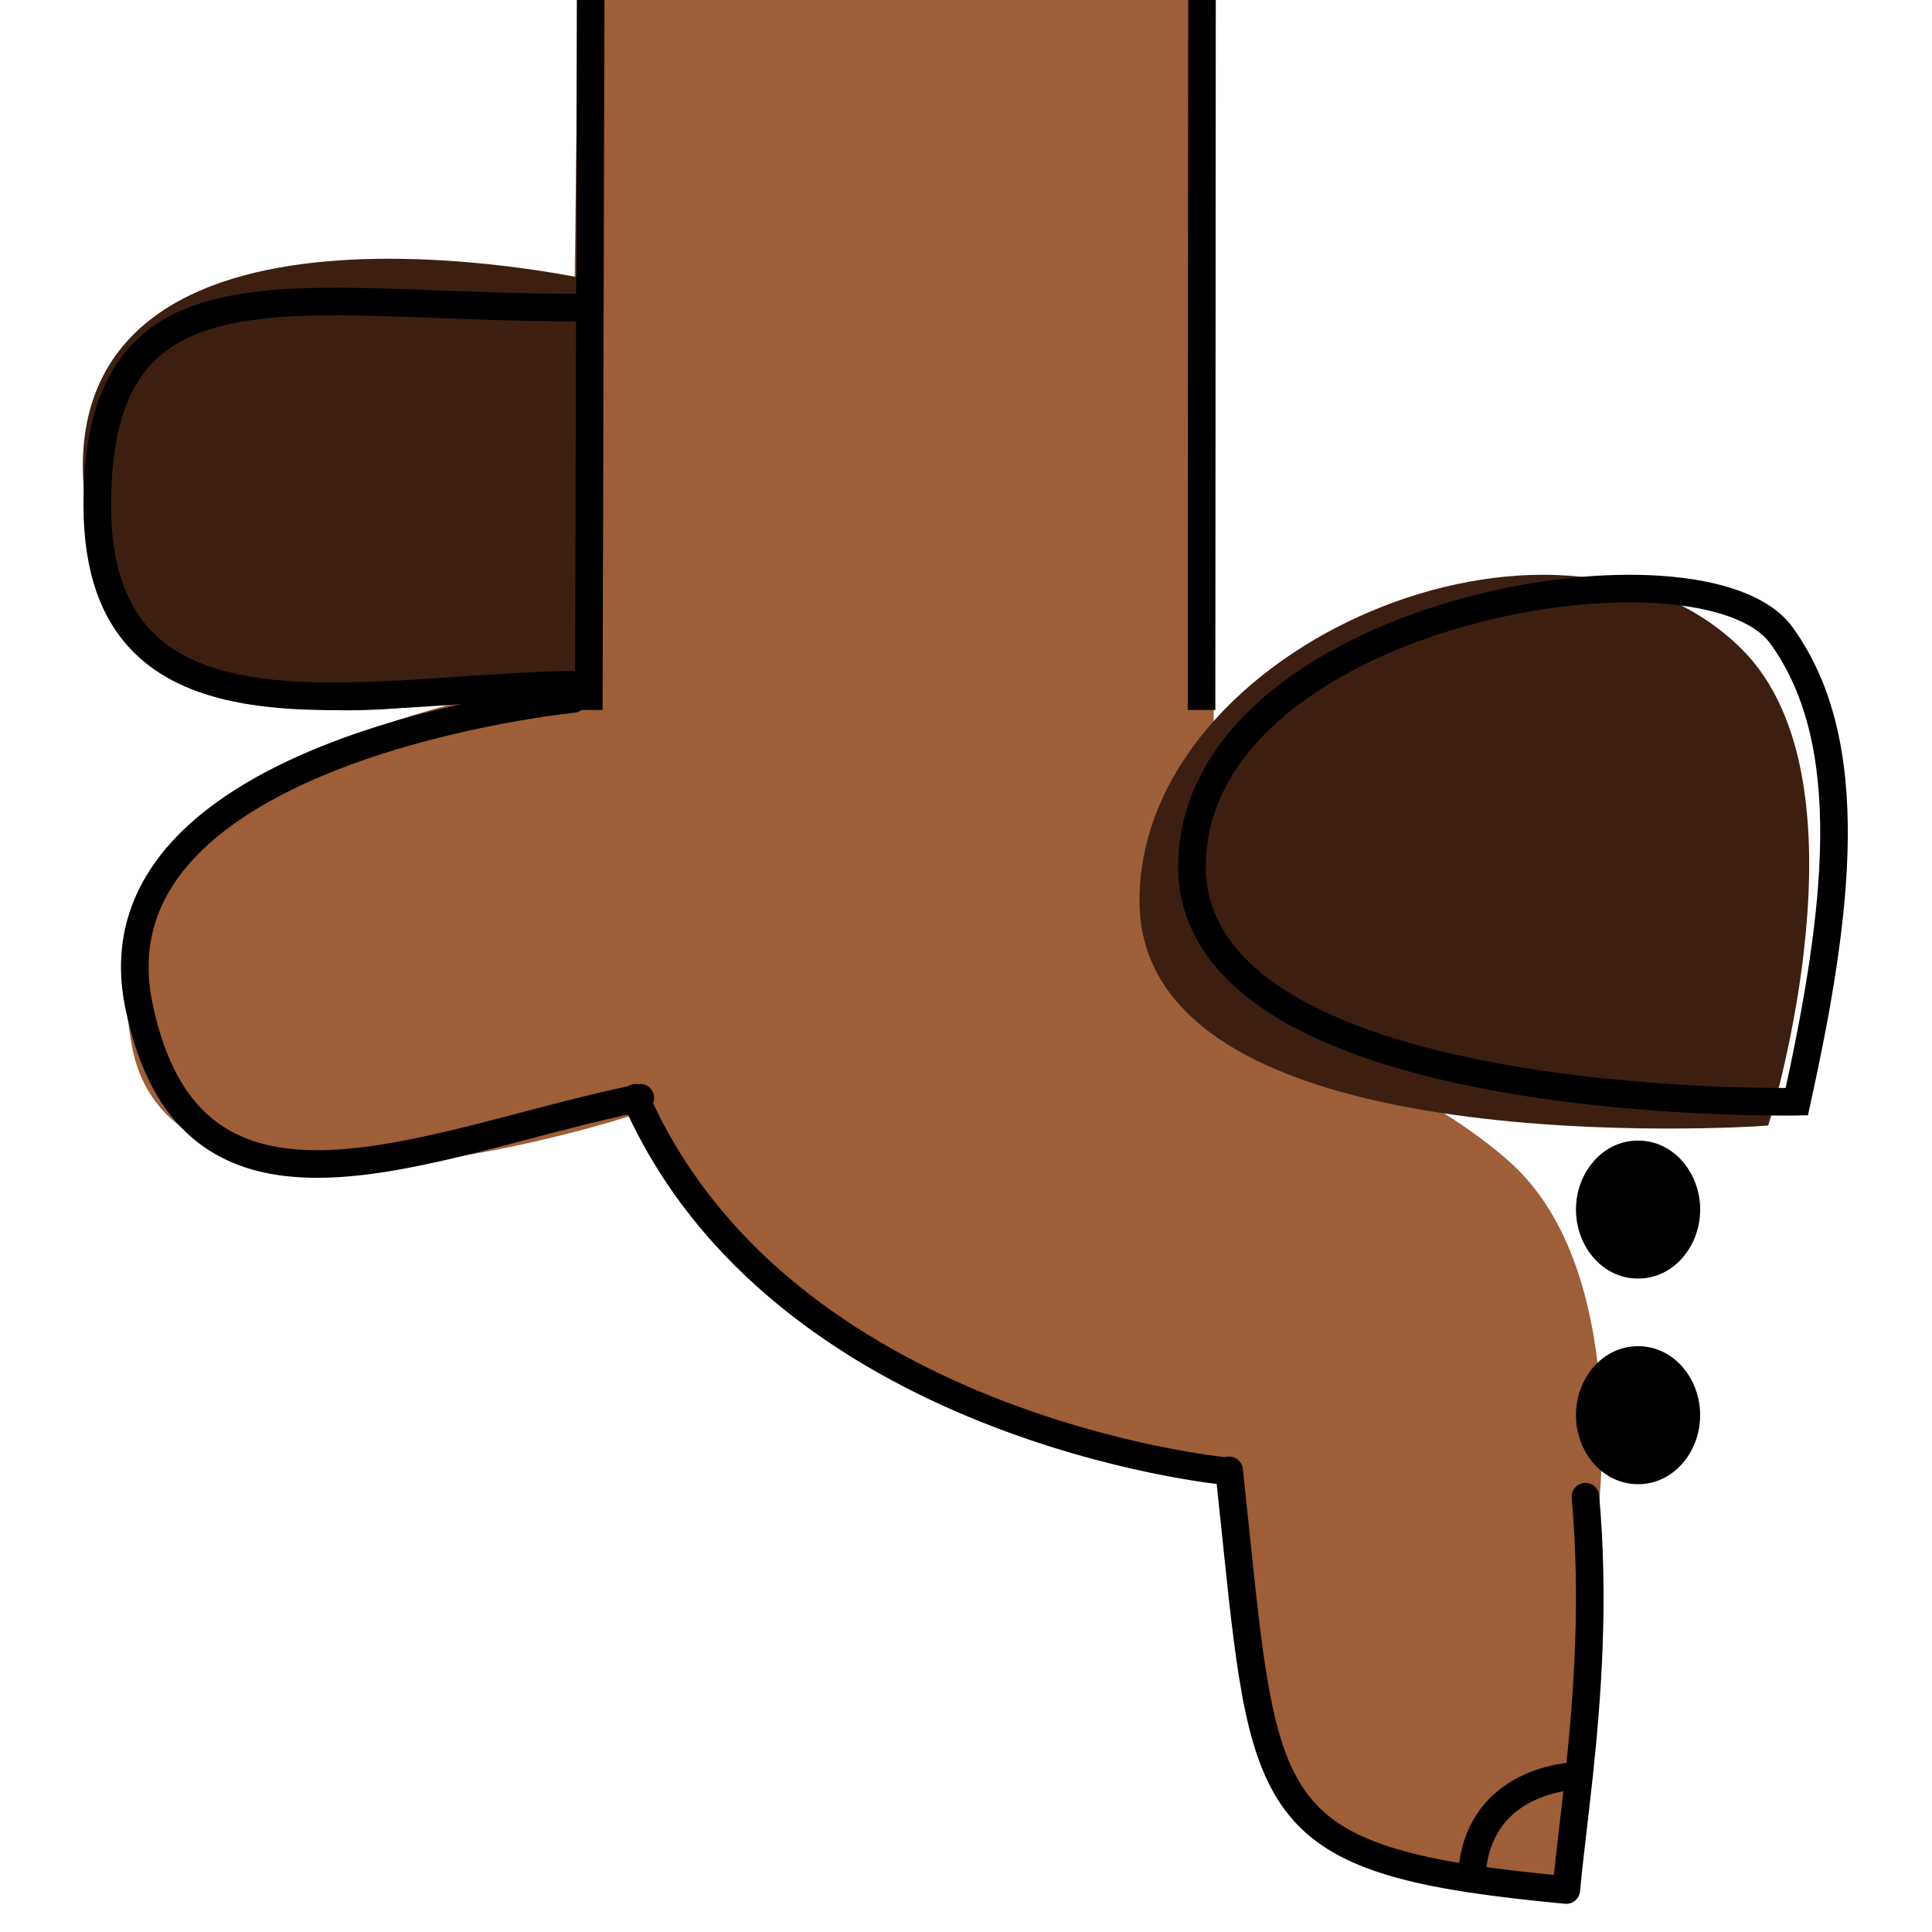
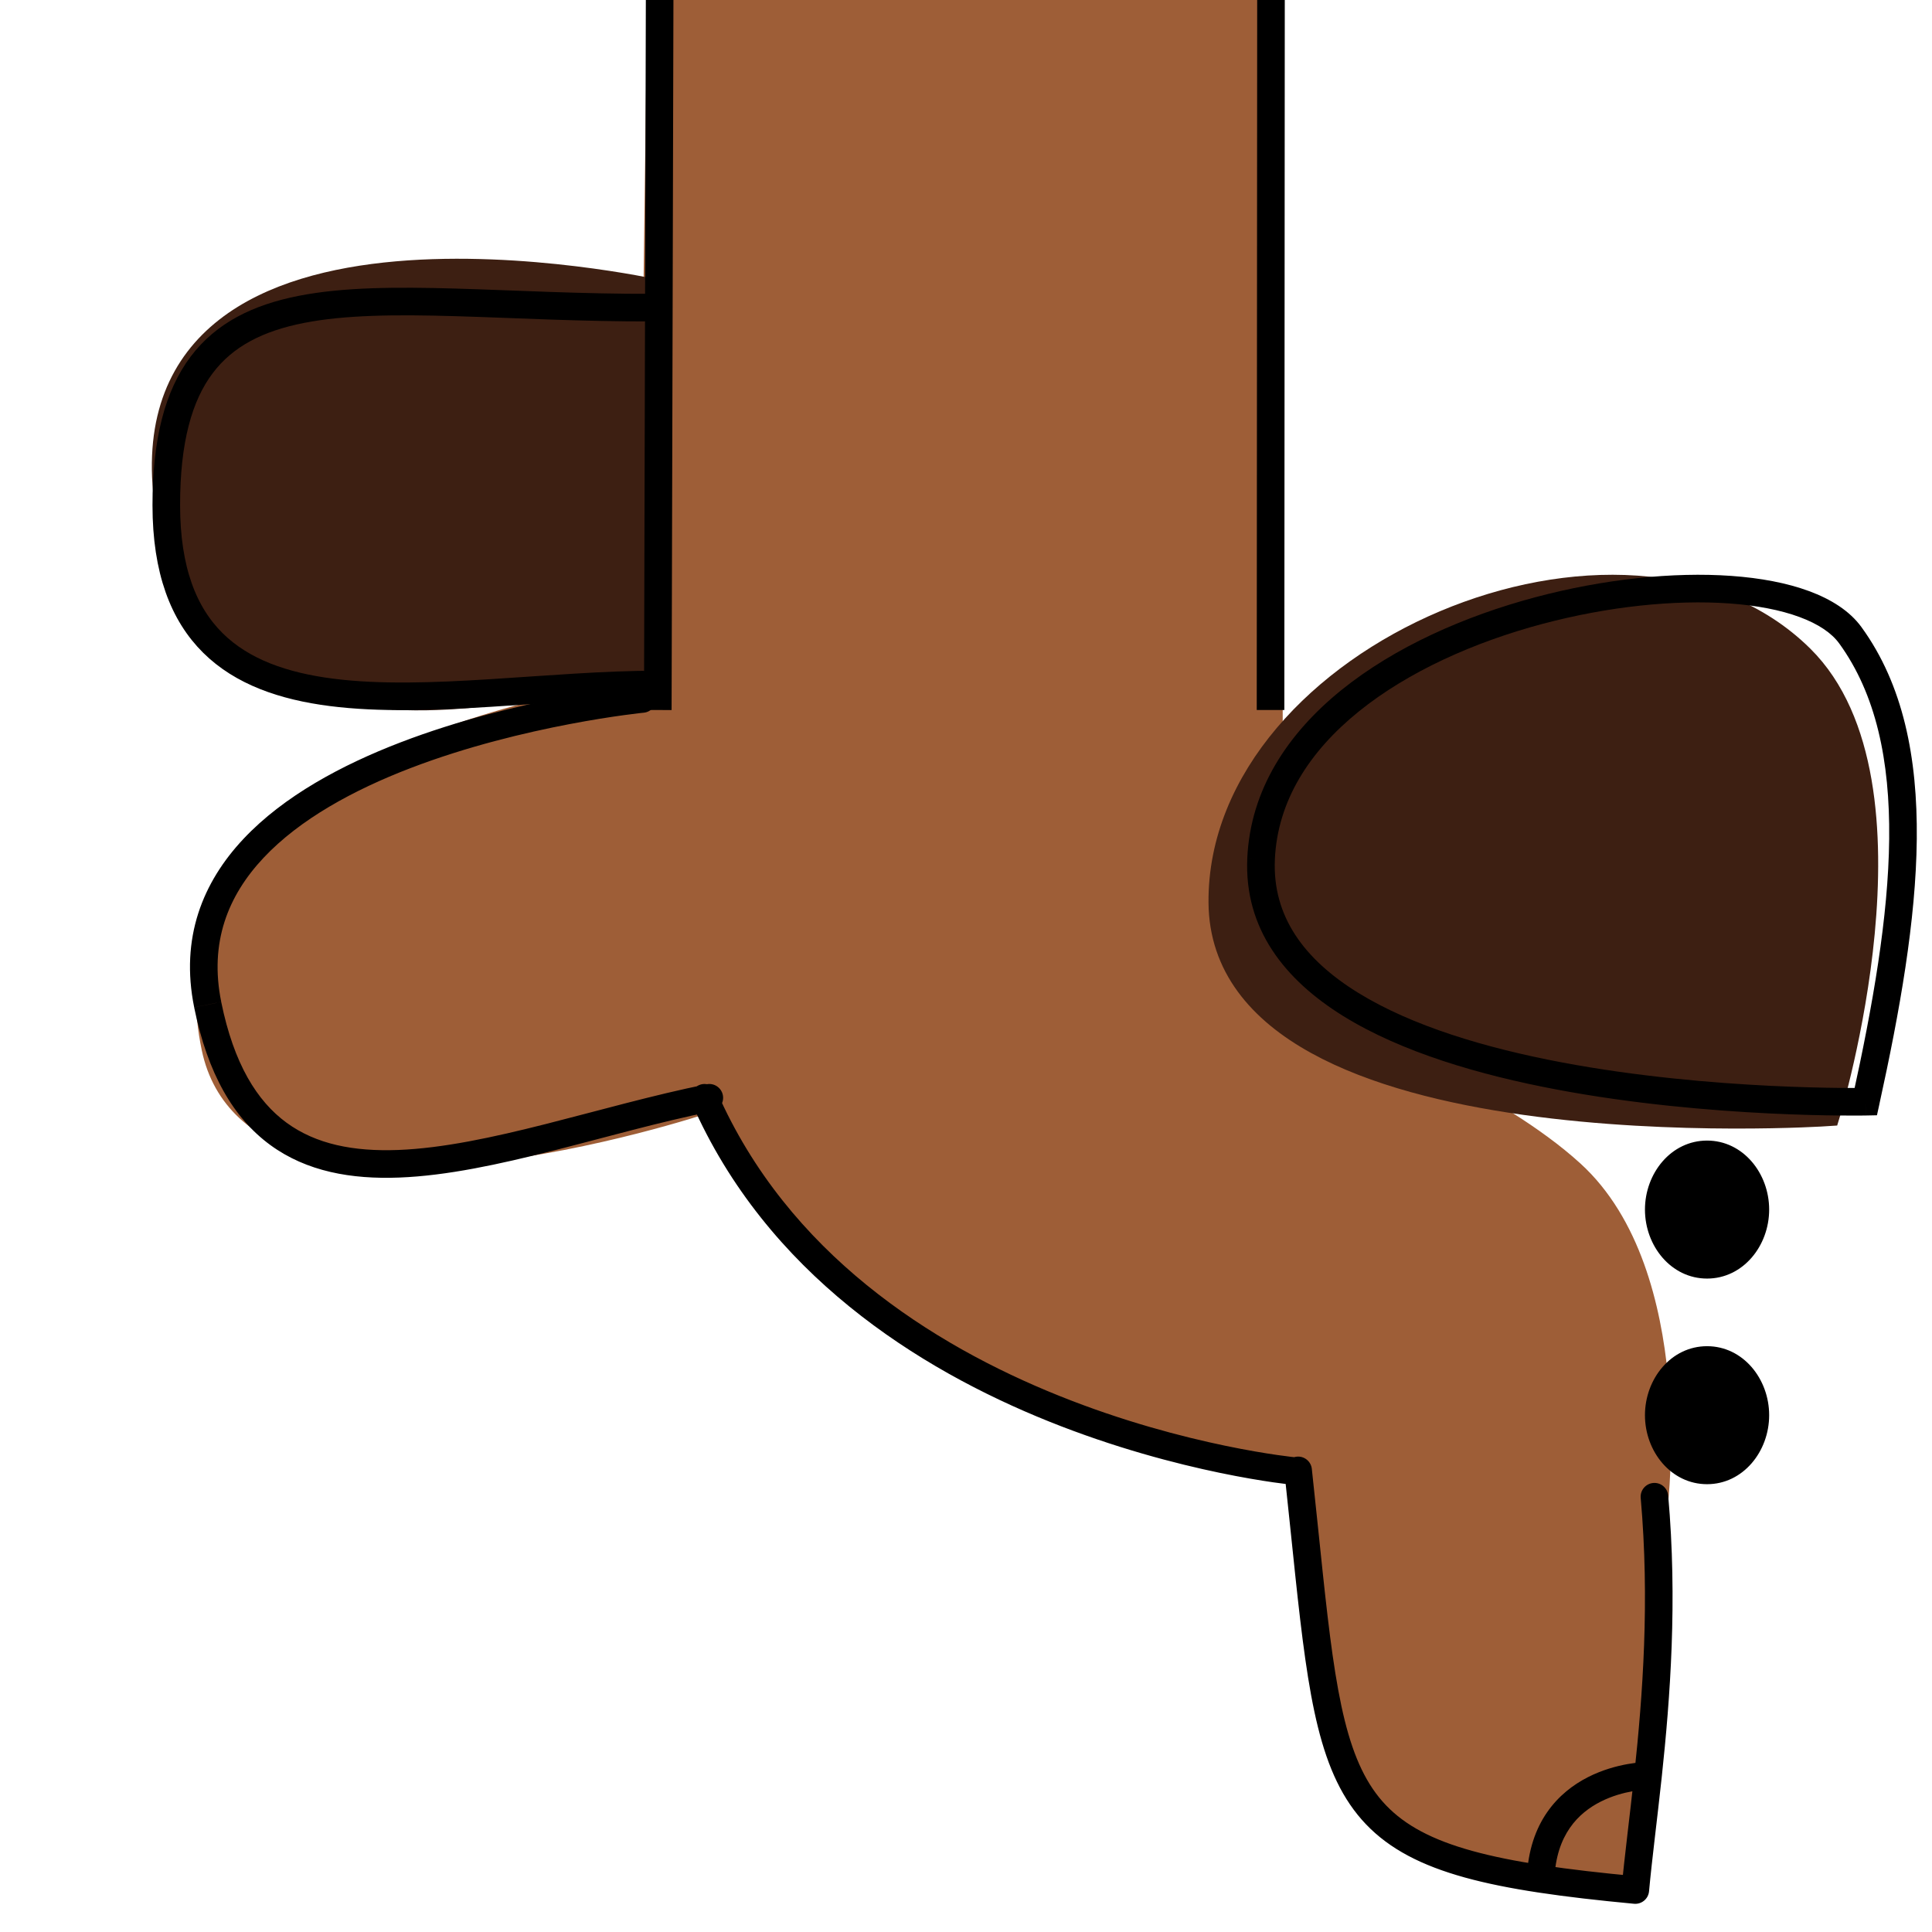
<svg xmlns="http://www.w3.org/2000/svg" version="1.1" id="Capa_1" x="0px" y="0px" viewBox="0 0 1400 1400" style="enable-background:new 0 0 1400 1400;" xml:space="preserve">
  <style type="text/css">
	.st0{fill:#9E5E37;stroke:#9E5E37;stroke-width:20;stroke-linecap:round;}
	.st1{fill:#3D1F12;stroke:#3D1F12;stroke-width:20;stroke-linecap:round;}
	.st2{fill:none;stroke:#000000;stroke-width:20;stroke-linecap:square;}
	.st3{fill:none;stroke:#000000;stroke-width:20;}
</style>
-   <path class="st0" d="M869.5,530.5V0H429l-6.5,502c0,0-362.5,37.5-316.5,257c30.7,146.5,354.5,38,354.5,38s69.48,103.98,131,153  c83.7,66.69,304,117.5,304,117.5s27.5,214.5,45,227.5c36.14,51.02,193.5,68.5,193.5,68.5l14.5-272.5c0,0,20.65-166.97-60-240.5  c-55.45-50.55-157-91.5-157-91.5s-93.09-41.24-107-95.5C810.89,610.39,869.5,530.5,869.5,530.5z" />
-   <path class="st1" d="M425,472.9V212.4c0,0-381.5-84.5-353.5,149S425,472.9,425,472.9z" />
-   <path class="st1" d="M1273.73,806.09c0,0,72.55-238.55-19-329c-126.36-124.85-420.42-0.62-419,177  C837.17,835.14,1273.73,806.09,1273.73,806.09z" />
-   <path class="st2" d="M428,0l-1.31,504.5" />
-   <path class="st2" d="M871,0l-0.31,504.5" />
-   <path class="st3" d="M423.98,222.91c-210.1,0.71-353.63-45.07-353.48,143.28S270.62,495.95,427,496" />
-   <path d="M416.49,516.45c5.5-0.54,9.51-5.44,8.96-10.94c-0.54-5.5-5.44-9.51-10.94-8.96L416.49,516.45z M100.5,728l-9.8,1.99  L100.5,728z M465.98,805.3c5.41-1.09,8.92-6.37,7.82-11.78s-6.37-8.92-11.78-7.82L465.98,805.3z M863.83,622.34l9.99,0.45l0,0  L863.83,622.34z M1302.03,798.33l0.2,10l7.88-0.16l1.69-7.69L1302.03,798.33z M1290.82,460.34l-8.09,5.88L1290.82,460.34z   M1065.33,442.39l2.57,9.66l0,0L1065.33,442.39z M1158.83,1083.69c-0.49-5.5-5.35-9.56-10.85-9.07c-5.5,0.49-9.56,5.34-9.07,10.85  L1158.83,1083.69z M1125.04,1368.67c-0.5,5.5,3.55,10.36,9.05,10.87c5.5,0.5,10.37-3.55,10.87-9.05L1125.04,1368.67z   M1134.07,1379.54c5.5,0.51,10.37-3.53,10.89-9.03c0.52-5.5-3.52-10.37-9.02-10.89L1134.07,1379.54z M900.61,1064.42  c-0.6-5.49-5.53-9.46-11.02-8.86c-5.49,0.59-9.46,5.53-8.86,11.02L900.61,1064.42z M1056.44,1359.98  c-0.01,5.52,4.46,10.01,9.98,10.02s10.01-4.46,10.02-9.98L1056.44,1359.98z M887.06,1075.96c5.5,0.52,10.38-3.52,10.9-9.02  c0.52-5.49-3.51-10.37-9.01-10.89L887.06,1075.96z M469.65,791.48c-2.22-5.06-8.12-7.35-13.18-5.13s-7.35,8.12-5.13,13.18  L469.65,791.48z M415.5,506.5c-0.99-9.95-0.99-9.95-0.99-9.95s-0.01,0-0.02,0s-0.03,0-0.06,0.01c-0.05,0.01-0.12,0.01-0.21,0.02  c-0.18,0.02-0.45,0.05-0.8,0.08c-0.7,0.08-1.71,0.19-3.03,0.34c-2.64,0.31-6.48,0.78-11.33,1.45c-9.72,1.34-23.53,3.46-39.96,6.59  c-32.83,6.26-76.38,16.59-118.87,32.91c-42.33,16.26-84.5,38.78-113.75,69.88c-29.63,31.5-45.97,71.86-35.77,122.14l19.6-3.98  c-8.72-42.99,4.86-76.95,30.74-104.46c26.26-27.92,65.21-49.11,106.35-64.91c40.99-15.74,83.29-25.8,115.44-31.93  c16.05-3.06,29.52-5.13,38.95-6.43c4.72-0.65,8.42-1.11,10.93-1.4c1.26-0.15,2.21-0.25,2.85-0.32c0.32-0.03,0.56-0.06,0.71-0.07  c0.08-0.01,0.13-0.01,0.17-0.02c0.02,0,0.03,0,0.04,0h0.01C416.49,516.45,416.49,516.45,415.5,506.5z M462.02,785.7  c-38.64,7.8-78.73,19.25-116.62,28.84c-38.26,9.68-74.47,17.52-106.83,18.77c-32.3,1.24-59.6-4.14-80.96-19.78  c-21.25-15.57-38.17-42.45-47.31-87.51L90.7,730c9.78,48.2,28.59,80.26,55.1,99.67c26.4,19.34,58.86,24.97,93.54,23.63  c34.63-1.33,72.61-9.66,110.97-19.36c38.72-9.8,77.66-20.96,115.67-28.62L462.02,785.7z M853.84,621.89  c-2.33,51.17,27.2,88.2,69.65,114.46c42.24,26.13,98.7,42.63,154.43,53.15c55.91,10.56,111.97,15.26,153.97,17.32  c21.02,1.03,38.57,1.41,50.87,1.53c6.15,0.06,11,0.05,14.32,0.03c1.66-0.01,2.94-0.02,3.8-0.03c0.43-0.01,0.77-0.01,0.99-0.02  c0.11,0,0.2,0,0.26,0c0.03,0,0.05,0,0.07,0c0.01,0,0.02,0,0.02,0c0.01,0,0.01,0-0.19-10c-0.2-10-0.2-10-0.2-10h-0.01  c-0.01,0-0.03,0-0.05,0c-0.05,0-0.12,0-0.23,0c-0.2,0-0.51,0.01-0.92,0.01c-0.82,0.01-2.05,0.03-3.66,0.03  c-3.22,0.02-7.96,0.03-14-0.03c-12.08-0.12-29.36-0.49-50.08-1.51c-41.48-2.04-96.55-6.67-151.24-17  c-54.87-10.36-108.49-26.3-147.62-50.51c-38.93-24.08-62.07-55.27-60.19-96.54L853.84,621.89z M1282.73,466.22  c26.73,36.81,36.83,84.97,36.24,141.64c-0.59,56.66-11.84,120.7-26.72,188.32l19.53,4.3c14.94-67.86,26.58-133.58,27.19-192.41  c0.61-58.82-9.78-111.91-40.06-153.6L1282.73,466.22z M1298.92,454.47c-8.56-11.79-22.1-20.26-38.03-26.14  c-16.03-5.92-35.26-9.51-56.29-11.01c-42.07-3-92.59,2.28-141.85,15.41l5.15,19.33c47.46-12.65,95.74-17.6,135.27-14.78  c19.77,1.41,37.03,4.74,50.79,9.82c13.85,5.11,23.38,11.71,28.77,19.13L1298.92,454.47z M1062.75,432.72  c-51.37,13.69-102.09,36.11-140.73,67.33c-38.7,31.28-65.92,71.97-68.19,121.83l19.98,0.91c1.93-42.45,25.01-78.29,60.78-107.19  c35.83-28.96,83.76-50.36,133.31-63.56L1062.75,432.72z M1187,906.5c-12.6,0-25-12.14-25-30h-20c0,26.32,18.93,50,45,50V906.5z   M1162,876.5c0-17.86,12.4-30,25-30v-20c-26.07,0-45,23.68-45,50H1162z M1187,846.5c12.6,0,25,12.14,25,30h20  c0-26.32-18.93-50-45-50V846.5z M1212,876.5c0,17.86-12.4,30-25,30v20c26.07,0,45-23.68,45-50H1212z M1187,1055.5  c-12.6,0-25-12.14-25-30h-20c0,26.32,18.93,50,45,50V1055.5z M1162,1025.5c0-17.86,12.4-30,25-30v-20c-26.07,0-45,23.68-45,50H1162z   M1187,995.5c12.6,0,25,12.14,25,30h20c0-26.32-18.93-50-45-50V995.5z M1212,1025.5c0,17.86-12.4,30-25,30v20  c26.07,0,45-23.68,45-50H1212z M1138.91,1085.47c6.61,74.3,1.48,143.12-4.65,200.23l19.89,2.14c6.17-57.59,11.46-127.92,4.68-204.15  L1138.91,1085.47z M1134.26,1285.7c-3.36,31.31-7.1,59.81-9.22,82.97l19.92,1.82c2.11-23.09,5.74-50.53,9.19-82.65L1134.26,1285.7z   M1135.93,1359.62c-25.69-2.41-48.23-4.98-68.06-7.99l-3,19.77c20.35,3.09,43.3,5.71,69.19,8.14L1135.93,1359.62z M1067.87,1351.63  c-39.42-5.98-67.47-13.59-88.04-24.53c-20.17-10.74-33.44-24.85-43.06-44.75c-9.83-20.34-15.97-46.95-21.1-82.88  c-5.12-35.93-9.09-79.94-15.07-135.05l-19.88,2.16c5.91,54.55,9.96,99.34,15.15,135.71c5.19,36.36,11.65,65.52,22.89,88.76  c11.44,23.67,27.69,40.94,51.67,53.7c23.58,12.55,54.3,20.57,94.43,26.65L1067.87,1351.63z M1144.29,1286.77  c-0.01-10-0.01-10-0.01-10l0,0l0,0l0,0l0,0l0,0c0,0,0,0-0.01,0h-0.01c-0.01,0-0.02,0-0.04,0c-0.03,0-0.07,0-0.11,0l0.2,20  c0.01,0,0.02,0,0.01,0c0,0,0,0-0.01,0c0,0,0,0-0.01,0l0,0l0,0l0,0l0,0l0,0l0,0C1144.29,1296.77,1144.29,1296.77,1144.29,1286.77z   M1144.1,1276.77c-1.94,0.02-22.53,0.42-43.33,10.98c-21.5,10.91-42.82,32.59-44.4,73.38l19.99,0.77  c1.26-32.51,17.46-48.19,33.47-56.32c16.71-8.48,33.62-8.8,34.47-8.81L1144.1,1276.77z M1056.38,1361.13c0,0.08-0.01,0.12-0.01,0.13  s0-0.01,0-0.04c0-0.02,0-0.05,0.01-0.1c0-0.03,0.01-0.16,0.03-0.34c0.01-0.05,0.01-0.12,0.02-0.21s0.03-0.24,0.06-0.42  c0.02-0.09,0.05-0.29,0.08-0.4c0.03-0.15,0.12-0.51,0.18-0.72c0.1-0.32,0.41-1.16,0.65-1.67c0.54-0.96,2.97-3.57,5.12-4.8  c4-0.76,10.16,1.48,11.92,3.35c0.61,0.95,1.33,2.5,1.51,3.05c0.09,0.32,0.22,0.87,0.26,1.09c0.03,0.15,0.07,0.42,0.08,0.54  c0.03,0.24,0.04,0.43,0.05,0.52c0.01,0.11,0.01,0.2,0.01,0.26c0.01,0.19,0.01,0.34,0.01,0.37c0,0.05,0,0.09,0,0.11  c0,0.05,0,0.08,0,0.04c0-0.14,0.01-0.47,0.02-0.82c0.01-0.17,0.01-0.33,0.02-0.46c0.01-0.16,0.01-0.22,0.01-0.21  c0,0,0,0.03-0.01,0.08c0,0.03-0.01,0.14-0.03,0.3c-0.01,0.08-0.03,0.25-0.06,0.46c-0.02,0.11-0.05,0.3-0.1,0.52  c-0.02,0.12-0.06,0.28-0.11,0.46c-0.05,0.18-0.12,0.44-0.23,0.75c-0.05,0.14-0.16,0.43-0.22,0.59c-0.08,0.19-0.28,0.62-0.4,0.85  c-0.16,0.28-0.55,0.91-0.79,1.25c-0.34,0.43-1.21,1.35-1.75,1.82c-0.77,0.57-2.7,1.56-3.86,1.93c-1.38,0.24-4.16,0.14-5.51-0.2  c-1.11-0.43-2.94-1.53-3.66-2.13c-0.5-0.5-1.3-1.45-1.61-1.89c-0.22-0.35-0.57-0.99-0.71-1.27c-0.1-0.23-0.28-0.66-0.35-0.85  c-0.16-0.44-0.25-0.8-0.3-1.03c-0.06-0.23-0.1-0.43-0.12-0.58c-0.03-0.14-0.05-0.27-0.06-0.37c-0.03-0.19-0.04-0.34-0.05-0.44  s-0.02-0.18-0.02-0.24c-0.01-0.12-0.01-0.22-0.01-0.27c0-0.1-0.01-0.17-0.01-0.19c0-0.04,0-0.04,0,0.03l20,0.04  c0-0.11,0-0.25,0-0.38c0-0.07,0-0.18-0.01-0.31c0-0.06-0.01-0.17-0.02-0.3c-0.01-0.09-0.02-0.36-0.07-0.71  c-0.02-0.16-0.07-0.51-0.18-0.96c-0.05-0.22-0.15-0.58-0.31-1.02c-0.07-0.19-0.24-0.62-0.35-0.85c-0.14-0.29-0.49-0.92-0.71-1.27  c-0.3-0.44-1.1-1.39-1.61-1.89c-0.72-0.6-2.55-1.7-3.67-2.14c-1.35-0.33-4.13-0.43-5.51-0.19c-1.16,0.36-3.09,1.36-3.86,1.92  c-0.55,0.48-1.42,1.4-1.75,1.83c-0.24,0.34-0.63,0.97-0.79,1.25c-0.33,0.62-0.53,1.15-0.62,1.43c-0.11,0.32-0.18,0.58-0.23,0.76  c-0.05,0.19-0.08,0.34-0.11,0.46c-0.05,0.23-0.08,0.42-0.1,0.53c-0.03,0.22-0.05,0.4-0.06,0.48c-0.02,0.18-0.03,0.33-0.04,0.39  c-0.01,0.08-0.01,0.15-0.01,0.2c-0.02,0.32-0.04,0.81-0.05,1.16c-0.01,0.38-0.02,0.79-0.03,1.03c0,0.06,0,0.15,0,0.25  c0,0.03,0,0.08,0,0.14c0,0.03,0,0.19,0.01,0.39c0,0.06,0.01,0.15,0.01,0.26c0.01,0.09,0.02,0.28,0.05,0.52  c0.02,0.12,0.05,0.39,0.08,0.54c0.04,0.22,0.17,0.77,0.26,1.1c0.18,0.54,0.89,2.09,1.51,3.05c1.76,1.86,7.92,4.1,11.92,3.34  c2.15-1.23,4.58-3.84,5.12-4.8c0.23-0.51,0.55-1.34,0.65-1.66c0.06-0.21,0.15-0.58,0.18-0.73c0.02-0.11,0.06-0.31,0.07-0.4  c0.05-0.32,0.08-0.58,0.09-0.64c0.02-0.18,0.03-0.32,0.03-0.35c0-0.06,0.01-0.1,0.01-0.13c0-0.06,0.01-0.12,0.01-0.15  c0-0.08,0.01-0.17,0.01-0.27L1056.38,1361.13z M888,1066c0.94-9.95,0.94-9.95,0.95-9.95l0,0c-0.01,0-0.02-0.01-0.03-0.01  c-0.03,0-0.08-0.01-0.15-0.01c-0.14-0.02-0.35-0.04-0.64-0.07c-0.57-0.06-1.45-0.15-2.6-0.29c-2.3-0.27-5.73-0.71-10.14-1.35  c-8.83-1.27-21.62-3.37-37.32-6.63c-31.41-6.52-74.37-17.68-120.53-36.22C625,974.31,520.9,908.06,469.65,791.48l-18.31,8.05  c54.25,123.41,163.9,192.41,258.74,230.51c47.52,19.09,91.66,30.55,123.92,37.25c16.14,3.35,29.33,5.51,38.52,6.84  c4.59,0.66,8.19,1.12,10.66,1.41c1.23,0.15,2.18,0.25,2.83,0.32c0.33,0.03,0.58,0.06,0.75,0.08c0.09,0.01,0.16,0.01,0.2,0.02  c0.02,0,0.04,0,0.06,0c0.01,0,0.02,0.01,0.02,0.01C887.05,1075.96,887.06,1075.96,888,1066z" />
-   <ellipse cx="1189" cy="1026.5" rx="32" ry="33" />
-   <ellipse cx="1184" cy="874.5" rx="32" ry="33" />
+   <path class="st0" d="M919.5,530.5V0H479l-6.5,502c0,0-362.5,37.5-316.5,257c30.7,146.5,354.5,38,354.5,38s69.48,103.98,131,153  c83.7,66.69,304,117.5,304,117.5s27.5,214.5,45,227.5c36.14,51.02,193.5,68.5,193.5,68.5l14.5-272.5c0,0,20.65-166.97-60-240.5  c-55.45-50.55-157-91.5-157-91.5s-93.09-41.24-107-95.5C860.89,610.39,919.5,530.5,919.5,530.5z" />
+   <path class="st1" d="M475,472.9V212.4c0,0-381.5-84.5-353.5,149S475,472.9,475,472.9z" />
+   <path class="st1" d="M1323.73,806.09c0,0,72.55-238.55-19-329c-126.36-124.85-420.42-0.62-419,177  C887.17,835.14,1323.73,806.09,1323.73,806.09z" />
+   <path class="st2" d="M478,0l-1.31,504.5" />
+   <path class="st2" d="M921,0l-0.31,504.5" />
+   <path class="st3" d="M473.98,222.91c-210.1,0.71-353.63-45.07-353.48,143.28S320.62,495.95,477,496" />
+   <path d="M466.49,516.45c5.5-0.54,9.51-5.44,8.96-10.94c-0.54-5.5-5.44-9.51-10.94-8.96L466.49,516.45z M150.5,728l-9.8,1.99  L150.5,728z M515.98,805.3c5.41-1.09,8.92-6.37,7.82-11.78c-1.1-5.41-6.37-8.92-11.78-7.82L515.98,805.3z M913.83,622.34l9.99,0.45  l0,0L913.83,622.34z M1352.03,798.33l0.2,10l7.88-0.16l1.69-7.69L1352.03,798.33z M1340.82,460.34l-8.09,5.88L1340.82,460.34z   M1115.33,442.39l2.57,9.66l0,0L1115.33,442.39z M1208.83,1083.69c-0.49-5.5-5.35-9.56-10.85-9.07c-5.5,0.49-9.56,5.34-9.07,10.85  L1208.83,1083.69z M1175.04,1368.67c-0.5,5.5,3.55,10.36,9.05,10.87c5.5,0.5,10.37-3.55,10.87-9.05L1175.04,1368.67z   M1184.07,1379.54c5.5,0.51,10.37-3.53,10.89-9.03s-3.52-10.37-9.02-10.89L1184.07,1379.54z M950.61,1064.42  c-0.6-5.49-5.53-9.46-11.02-8.86c-5.49,0.59-9.46,5.53-8.86,11.02L950.61,1064.42z M1106.44,1359.98  c-0.01,5.52,4.46,10.01,9.98,10.02s10.01-4.46,10.02-9.98L1106.44,1359.98z M937.06,1075.96c5.5,0.52,10.38-3.52,10.9-9.02  c0.52-5.49-3.51-10.37-9.01-10.89L937.06,1075.96z M519.65,791.48c-2.22-5.06-8.12-7.35-13.18-5.13s-7.35,8.12-5.13,13.18  L519.65,791.48z M465.5,506.5c-0.99-9.95-0.99-9.95-0.99-9.95s-0.01,0-0.02,0s-0.03,0-0.06,0.01c-0.05,0.01-0.12,0.01-0.21,0.02  c-0.18,0.02-0.45,0.05-0.8,0.08c-0.7,0.08-1.71,0.19-3.03,0.34c-2.64,0.31-6.48,0.78-11.33,1.45c-9.72,1.34-23.53,3.46-39.96,6.59  c-32.83,6.26-76.38,16.59-118.87,32.91c-42.33,16.26-84.5,38.78-113.75,69.88c-29.63,31.5-45.97,71.86-35.77,122.14l19.6-3.98  c-8.72-42.99,4.86-76.95,30.74-104.46c26.26-27.92,65.21-49.11,106.35-64.91c40.99-15.74,83.29-25.8,115.44-31.93  c16.05-3.06,29.52-5.13,38.95-6.43c4.72-0.65,8.42-1.11,10.93-1.4c1.26-0.15,2.21-0.25,2.85-0.32c0.32-0.03,0.56-0.06,0.71-0.07  c0.08-0.01,0.13-0.01,0.17-0.02c0.02,0,0.03,0,0.04,0h0.01C466.49,516.45,466.49,516.45,465.5,506.5z M512.02,785.7  c-38.64,7.8-78.73,19.25-116.62,28.84c-38.26,9.68-74.47,17.52-106.83,18.77c-32.3,1.24-59.6-4.14-80.96-19.78  c-21.25-15.57-38.17-42.45-47.31-87.51L140.7,730c9.78,48.2,28.59,80.26,55.1,99.67c26.4,19.34,58.86,24.97,93.54,23.63  c34.63-1.33,72.61-9.66,110.97-19.36c38.72-9.8,77.66-20.96,115.67-28.62L512.02,785.7z M903.84,621.89  c-2.33,51.17,27.2,88.2,69.65,114.46c42.24,26.13,98.7,42.63,154.43,53.15c55.91,10.56,111.97,15.26,153.97,17.32  c21.02,1.03,38.57,1.41,50.87,1.53c6.15,0.06,11,0.05,14.32,0.03c1.66-0.01,2.94-0.02,3.8-0.03c0.43-0.01,0.77-0.01,0.99-0.02  c0.11,0,0.2,0,0.26,0c0.03,0,0.05,0,0.07,0c0.01,0,0.02,0,0.02,0c0.01,0,0.01,0-0.19-10s-0.2-10-0.2-10h-0.01c-0.01,0-0.03,0-0.05,0  c-0.05,0-0.12,0-0.23,0c-0.2,0-0.51,0.01-0.92,0.01c-0.82,0.01-2.05,0.03-3.66,0.03c-3.22,0.02-7.96,0.03-14-0.03  c-12.08-0.12-29.36-0.49-50.08-1.51c-41.48-2.04-96.55-6.67-151.24-17c-54.87-10.36-108.49-26.3-147.62-50.51  c-38.93-24.08-62.07-55.27-60.19-96.54L903.84,621.89z M1332.73,466.22c26.73,36.81,36.83,84.97,36.24,141.64  c-0.59,56.66-11.84,120.7-26.72,188.32l19.53,4.3c14.94-67.86,26.58-133.58,27.19-192.41c0.61-58.82-9.78-111.91-40.06-153.6  L1332.73,466.22z M1348.92,454.47c-8.56-11.79-22.1-20.26-38.03-26.14c-16.03-5.92-35.26-9.51-56.29-11.01  c-42.07-3-92.59,2.28-141.85,15.41l5.15,19.33c47.46-12.65,95.74-17.6,135.27-14.78c19.77,1.41,37.03,4.74,50.79,9.82  c13.85,5.11,23.38,11.71,28.77,19.13L1348.92,454.47z M1112.75,432.72c-51.37,13.69-102.09,36.11-140.73,67.33  c-38.7,31.28-65.92,71.97-68.19,121.83l19.98,0.91c1.93-42.45,25.01-78.29,60.78-107.19c35.83-28.96,83.76-50.36,133.31-63.56  L1112.75,432.72z M1237,906.5c-12.6,0-25-12.14-25-30h-20c0,26.32,18.93,50,45,50V906.5z M1212,876.5c0-17.86,12.4-30,25-30v-20  c-26.07,0-45,23.68-45,50H1212z M1237,846.5c12.6,0,25,12.14,25,30h20c0-26.32-18.93-50-45-50V846.5z M1262,876.5  c0,17.86-12.4,30-25,30v20c26.07,0,45-23.68,45-50H1262z M1237,1055.5c-12.6,0-25-12.14-25-30h-20c0,26.32,18.93,50,45,50V1055.5z   M1212,1025.5c0-17.86,12.4-30,25-30v-20c-26.07,0-45,23.68-45,50H1212z M1237,995.5c12.6,0,25,12.14,25,30h20  c0-26.32-18.93-50-45-50V995.5z M1262,1025.5c0,17.86-12.4,30-25,30v20c26.07,0,45-23.68,45-50H1262z M1188.91,1085.47  c6.61,74.3,1.48,143.12-4.65,200.23l19.89,2.14c6.17-57.59,11.46-127.92,4.68-204.15L1188.91,1085.47z M1184.26,1285.7  c-3.36,31.31-7.1,59.81-9.22,82.97l19.92,1.82c2.11-23.09,5.74-50.53,9.19-82.65L1184.26,1285.7z M1185.93,1359.62  c-25.69-2.41-48.23-4.98-68.06-7.99l-3,19.77c20.35,3.09,43.3,5.71,69.19,8.14L1185.93,1359.62z M1117.87,1351.63  c-39.42-5.98-67.47-13.59-88.04-24.53c-20.17-10.74-33.44-24.85-43.06-44.75c-9.83-20.34-15.97-46.95-21.1-82.88  c-5.12-35.93-9.09-79.94-15.07-135.05l-19.88,2.16c5.91,54.55,9.96,99.34,15.15,135.71c5.19,36.36,11.65,65.52,22.89,88.76  c11.44,23.67,27.69,40.94,51.67,53.7c23.58,12.55,54.3,20.57,94.43,26.65L1117.87,1351.63z M1194.29,1286.77  c-0.01-10-0.01-10-0.01-10l0,0l0,0l0,0l0,0l0,0c0,0,0,0-0.01,0h-0.01c-0.01,0-0.02,0-0.04,0c-0.03,0-0.07,0-0.11,0l0.2,20  c0.01,0,0.02,0,0.01,0c0,0,0,0-0.01,0c0,0,0,0-0.01,0l0,0l0,0l0,0l0,0l0,0l0,0C1194.29,1296.77,1194.29,1296.77,1194.29,1286.77z   M1194.1,1276.77c-1.94,0.02-22.53,0.42-43.33,10.98c-21.5,10.91-42.82,32.59-44.4,73.38l19.99,0.77  c1.26-32.51,17.46-48.19,33.47-56.32c16.71-8.48,33.62-8.8,34.47-8.81L1194.1,1276.77z M1106.38,1361.13c0,0.08-0.01,0.12-0.01,0.13  s0-0.01,0-0.04c0-0.02,0-0.05,0.01-0.1c0-0.03,0.01-0.16,0.03-0.34c0.01-0.05,0.01-0.12,0.02-0.21s0.03-0.24,0.06-0.42  c0.02-0.09,0.05-0.29,0.08-0.4c0.03-0.15,0.12-0.51,0.18-0.72c0.1-0.32,0.41-1.16,0.65-1.67c0.54-0.96,2.97-3.57,5.12-4.8  c4-0.76,10.16,1.48,11.92,3.35c0.61,0.95,1.33,2.5,1.51,3.05c0.09,0.32,0.22,0.87,0.26,1.09c0.03,0.15,0.07,0.42,0.08,0.54  c0.03,0.24,0.04,0.43,0.05,0.52c0.01,0.11,0.01,0.2,0.01,0.26c0.01,0.19,0.01,0.34,0.01,0.37c0,0.05,0,0.09,0,0.11  c0,0.05,0,0.08,0,0.04c0-0.14,0.01-0.47,0.02-0.82c0.01-0.17,0.01-0.33,0.02-0.46c0.01-0.16,0.01-0.22,0.01-0.21  c0,0,0,0.03-0.01,0.08c0,0.03-0.01,0.14-0.03,0.3c-0.01,0.08-0.03,0.25-0.06,0.46c-0.02,0.11-0.05,0.3-0.1,0.52  c-0.02,0.12-0.06,0.28-0.11,0.46c-0.05,0.18-0.12,0.44-0.23,0.75c-0.05,0.14-0.16,0.43-0.22,0.59c-0.08,0.19-0.28,0.62-0.4,0.85  c-0.16,0.28-0.55,0.91-0.79,1.25c-0.34,0.43-1.21,1.35-1.75,1.82c-0.77,0.57-2.7,1.56-3.86,1.93c-1.38,0.24-4.16,0.14-5.51-0.2  c-1.11-0.43-2.94-1.53-3.66-2.13c-0.5-0.5-1.3-1.45-1.61-1.89c-0.22-0.35-0.57-0.99-0.71-1.27c-0.1-0.23-0.28-0.66-0.35-0.85  c-0.16-0.44-0.25-0.8-0.3-1.03c-0.06-0.23-0.1-0.43-0.12-0.58c-0.03-0.14-0.05-0.27-0.06-0.37c-0.03-0.19-0.04-0.34-0.05-0.44  s-0.02-0.18-0.02-0.24c-0.01-0.12-0.01-0.22-0.01-0.27c0-0.1-0.01-0.17-0.01-0.19c0-0.04,0-0.04,0,0.03l20,0.04  c0-0.11,0-0.25,0-0.38c0-0.07,0-0.18-0.01-0.31c0-0.06-0.01-0.17-0.02-0.3c-0.01-0.09-0.02-0.36-0.07-0.71  c-0.02-0.16-0.07-0.51-0.18-0.96c-0.05-0.22-0.15-0.58-0.31-1.02c-0.07-0.19-0.24-0.62-0.35-0.85c-0.14-0.29-0.49-0.92-0.71-1.27  c-0.3-0.44-1.1-1.39-1.61-1.89c-0.72-0.6-2.55-1.7-3.67-2.14c-1.35-0.33-4.13-0.43-5.51-0.19c-1.16,0.36-3.09,1.36-3.86,1.92  c-0.55,0.48-1.42,1.4-1.75,1.83c-0.24,0.34-0.63,0.97-0.79,1.25c-0.33,0.62-0.53,1.15-0.62,1.43c-0.11,0.32-0.18,0.58-0.23,0.76  c-0.05,0.19-0.08,0.34-0.11,0.46c-0.05,0.23-0.08,0.42-0.1,0.53c-0.03,0.22-0.05,0.4-0.06,0.48c-0.02,0.18-0.03,0.33-0.04,0.39  c-0.01,0.08-0.01,0.15-0.01,0.2c-0.02,0.32-0.04,0.81-0.05,1.16c-0.01,0.38-0.02,0.79-0.03,1.03c0,0.06,0,0.15,0,0.25  c0,0.03,0,0.08,0,0.14c0,0.03,0,0.19,0.01,0.39c0,0.06,0.01,0.15,0.01,0.26c0.01,0.09,0.02,0.28,0.05,0.52  c0.02,0.12,0.05,0.39,0.08,0.54c0.04,0.22,0.17,0.77,0.26,1.1c0.18,0.54,0.89,2.09,1.51,3.05c1.76,1.86,7.92,4.1,11.92,3.34  c2.15-1.23,4.58-3.84,5.12-4.8c0.23-0.51,0.55-1.34,0.65-1.66c0.06-0.21,0.15-0.58,0.18-0.73c0.02-0.11,0.06-0.31,0.07-0.4  c0.05-0.32,0.08-0.58,0.09-0.64c0.02-0.18,0.03-0.32,0.03-0.35c0-0.06,0.01-0.1,0.01-0.13c0-0.06,0.01-0.12,0.01-0.15  c0-0.08,0.01-0.17,0.01-0.27L1106.38,1361.13z M938,1066c0.94-9.95,0.94-9.95,0.95-9.95l0,0c-0.01,0-0.02-0.01-0.03-0.01  c-0.03,0-0.08-0.01-0.15-0.01c-0.14-0.02-0.35-0.04-0.64-0.07c-0.57-0.06-1.45-0.15-2.6-0.29c-2.3-0.27-5.73-0.71-10.14-1.35  c-8.83-1.27-21.62-3.37-37.32-6.63c-31.41-6.52-74.37-17.68-120.53-36.22C675,974.31,570.9,908.06,519.65,791.48l-18.31,8.05  c54.25,123.41,163.9,192.41,258.74,230.51c47.52,19.09,91.66,30.55,123.92,37.25c16.14,3.35,29.33,5.51,38.52,6.84  c4.59,0.66,8.19,1.12,10.66,1.41c1.23,0.15,2.18,0.25,2.83,0.32c0.33,0.03,0.58,0.06,0.75,0.08c0.09,0.01,0.16,0.01,0.2,0.02  c0.02,0,0.04,0,0.06,0c0.01,0,0.02,0.01,0.02,0.01C937.05,1075.96,937.06,1075.96,938,1066z" />
+   <ellipse cx="1239" cy="1026.5" rx="32" ry="33" />
+   <ellipse cx="1234" cy="874.5" rx="32" ry="33" />
</svg>
